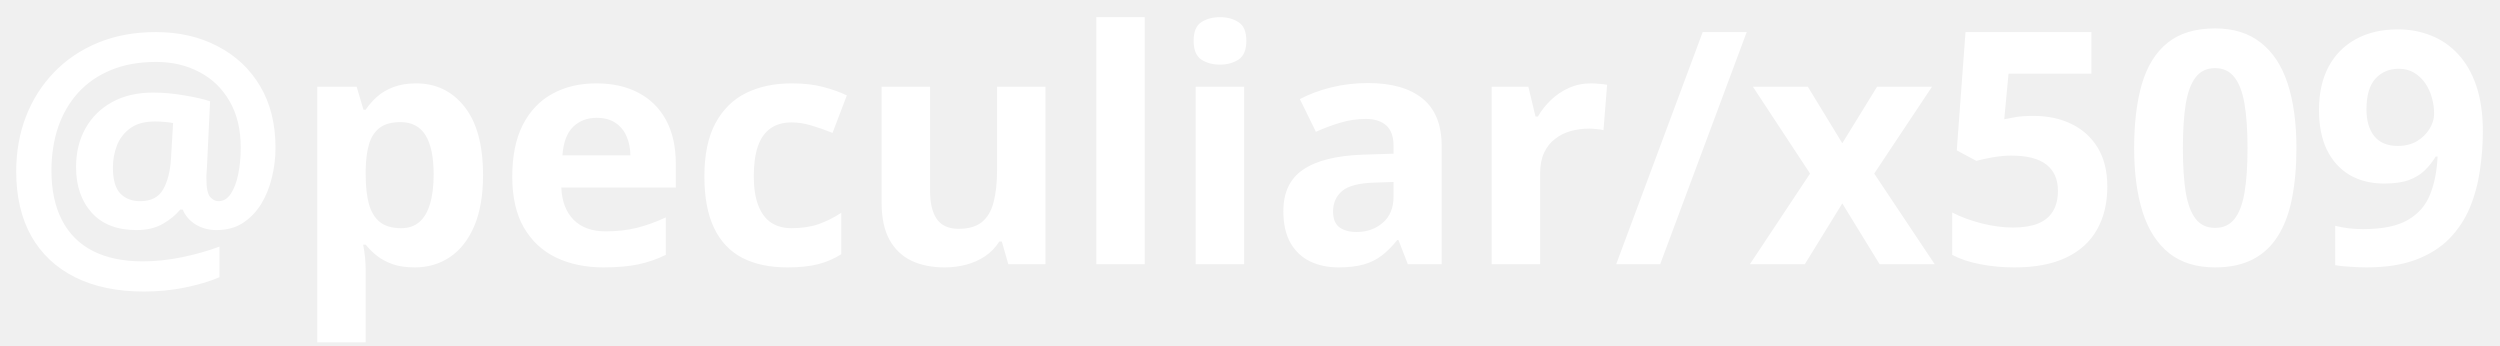
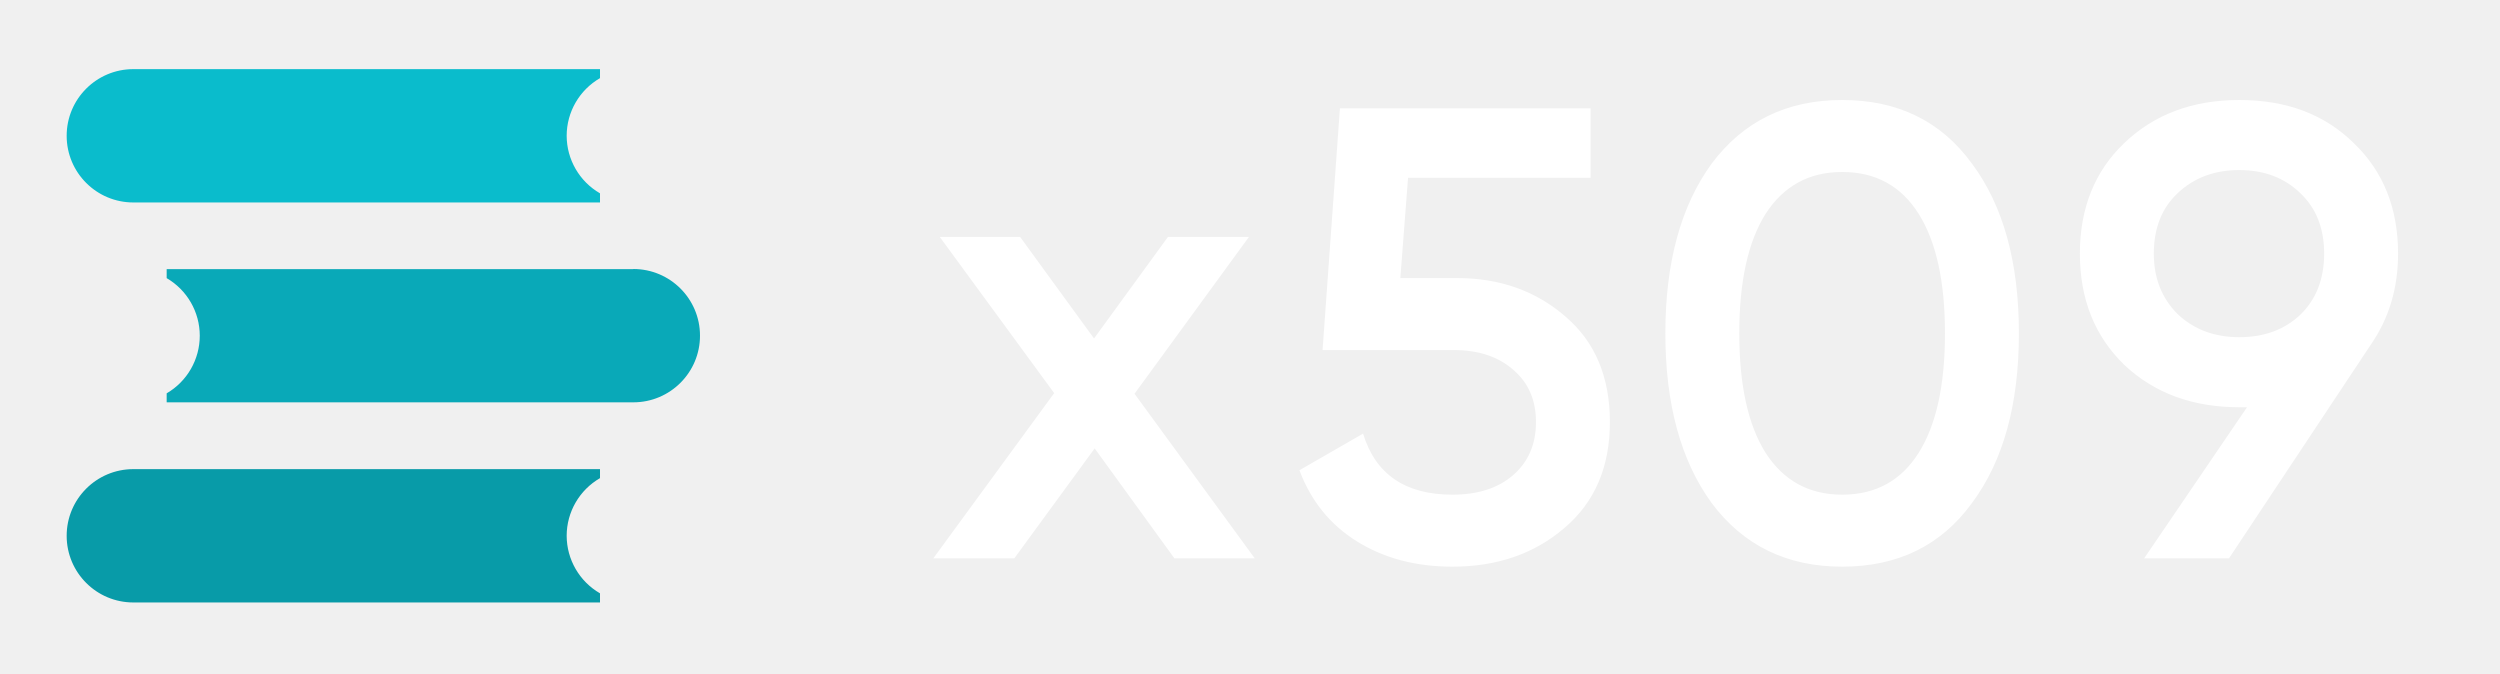
- <svg xmlns="http://www.w3.org/2000/svg" width="123" height="17" viewBox="0 0 123 17" fill="none">
-   <path d="M13.555 7.273C13.555 7.768 13.495 8.258 13.375 8.742C13.26 9.221 13.083 9.656 12.844 10.047C12.604 10.432 12.302 10.742 11.938 10.977C11.578 11.206 11.151 11.32 10.656 11.32C10.266 11.32 9.919 11.227 9.617 11.039C9.32 10.852 9.112 10.609 8.992 10.312H8.867C8.648 10.578 8.362 10.812 8.008 11.016C7.654 11.219 7.224 11.32 6.719 11.32C5.766 11.32 5.031 11.037 4.516 10.469C4 9.896 3.742 9.146 3.742 8.219C3.742 7.5 3.896 6.867 4.203 6.32C4.51 5.768 4.948 5.336 5.516 5.023C6.083 4.711 6.753 4.555 7.523 4.555C8.029 4.555 8.547 4.602 9.078 4.695C9.615 4.784 10.034 4.88 10.336 4.984L10.18 8.266C10.169 8.375 10.162 8.484 10.156 8.594C10.156 8.703 10.156 8.773 10.156 8.805C10.156 9.247 10.216 9.542 10.336 9.688C10.461 9.828 10.599 9.898 10.75 9.898C10.99 9.898 11.19 9.779 11.352 9.539C11.513 9.299 11.635 8.979 11.719 8.578C11.802 8.177 11.844 7.737 11.844 7.258C11.844 6.367 11.662 5.609 11.297 4.984C10.938 4.354 10.443 3.875 9.812 3.547C9.188 3.214 8.477 3.047 7.68 3.047C6.841 3.047 6.102 3.18 5.461 3.445C4.82 3.711 4.281 4.083 3.844 4.562C3.411 5.042 3.083 5.607 2.859 6.258C2.641 6.909 2.531 7.62 2.531 8.391C2.531 9.349 2.703 10.162 3.047 10.828C3.391 11.495 3.896 12 4.562 12.344C5.234 12.688 6.055 12.859 7.023 12.859C7.643 12.859 8.286 12.792 8.953 12.656C9.625 12.516 10.24 12.341 10.797 12.133V13.641C10.287 13.854 9.716 14.023 9.086 14.148C8.456 14.279 7.789 14.344 7.086 14.344C5.763 14.344 4.633 14.109 3.695 13.641C2.758 13.172 2.039 12.497 1.539 11.617C1.044 10.732 0.797 9.672 0.797 8.438C0.797 7.469 0.956 6.57 1.273 5.742C1.596 4.909 2.057 4.182 2.656 3.562C3.255 2.938 3.977 2.451 4.82 2.102C5.669 1.753 6.617 1.578 7.664 1.578C8.805 1.578 9.818 1.81 10.703 2.273C11.594 2.732 12.292 3.385 12.797 4.234C13.302 5.083 13.555 6.096 13.555 7.273ZM5.555 8.25C5.555 8.833 5.674 9.255 5.914 9.516C6.159 9.771 6.487 9.898 6.898 9.898C7.435 9.898 7.812 9.703 8.031 9.312C8.25 8.922 8.378 8.411 8.414 7.781L8.516 6.055C8.396 6.029 8.26 6.01 8.109 6C7.958 5.984 7.794 5.977 7.617 5.977C7.112 5.977 6.708 6.089 6.406 6.312C6.104 6.531 5.885 6.815 5.75 7.164C5.62 7.508 5.555 7.87 5.555 8.25ZM20.469 4.102C21.453 4.102 22.247 4.484 22.852 5.25C23.461 6.016 23.766 7.138 23.766 8.617C23.766 9.607 23.622 10.44 23.336 11.117C23.049 11.789 22.654 12.297 22.148 12.641C21.643 12.984 21.062 13.156 20.406 13.156C19.984 13.156 19.622 13.104 19.32 13C19.018 12.891 18.76 12.753 18.547 12.586C18.333 12.414 18.148 12.232 17.992 12.039H17.867C17.909 12.247 17.94 12.461 17.961 12.68C17.982 12.898 17.992 13.112 17.992 13.32V16.844H15.609V4.266H17.547L17.883 5.398H17.992C18.148 5.164 18.338 4.948 18.562 4.75C18.787 4.552 19.055 4.396 19.367 4.281C19.685 4.161 20.052 4.102 20.469 4.102ZM19.703 6.008C19.287 6.008 18.956 6.094 18.711 6.266C18.466 6.438 18.287 6.695 18.172 7.039C18.062 7.383 18.003 7.818 17.992 8.344V8.602C17.992 9.164 18.044 9.641 18.148 10.031C18.258 10.422 18.438 10.719 18.688 10.922C18.943 11.125 19.292 11.227 19.734 11.227C20.099 11.227 20.398 11.125 20.633 10.922C20.867 10.719 21.042 10.422 21.156 10.031C21.276 9.635 21.336 9.154 21.336 8.586C21.336 7.732 21.203 7.089 20.938 6.656C20.672 6.224 20.26 6.008 19.703 6.008ZM29.336 4.102C30.143 4.102 30.838 4.258 31.422 4.57C32.005 4.878 32.456 5.326 32.773 5.914C33.091 6.503 33.25 7.221 33.25 8.07V9.227H27.617C27.643 9.898 27.844 10.427 28.219 10.812C28.599 11.193 29.125 11.383 29.797 11.383C30.354 11.383 30.865 11.325 31.328 11.211C31.792 11.096 32.268 10.925 32.758 10.695V12.539C32.325 12.753 31.872 12.909 31.398 13.008C30.93 13.107 30.359 13.156 29.688 13.156C28.812 13.156 28.037 12.995 27.359 12.672C26.688 12.349 26.159 11.857 25.773 11.195C25.393 10.534 25.203 9.701 25.203 8.695C25.203 7.674 25.375 6.826 25.719 6.148C26.068 5.466 26.552 4.956 27.172 4.617C27.792 4.273 28.513 4.102 29.336 4.102ZM29.352 5.797C28.888 5.797 28.503 5.945 28.195 6.242C27.893 6.539 27.719 7.005 27.672 7.641H31.016C31.01 7.286 30.945 6.971 30.82 6.695C30.701 6.419 30.518 6.201 30.273 6.039C30.034 5.878 29.727 5.797 29.352 5.797ZM38.734 13.156C37.87 13.156 37.133 13 36.523 12.688C35.914 12.37 35.45 11.88 35.133 11.219C34.815 10.557 34.656 9.711 34.656 8.68C34.656 7.612 34.836 6.742 35.195 6.07C35.56 5.393 36.062 4.896 36.703 4.578C37.349 4.26 38.096 4.102 38.945 4.102C39.55 4.102 40.07 4.161 40.508 4.281C40.95 4.396 41.336 4.534 41.664 4.695L40.961 6.539C40.586 6.388 40.237 6.266 39.914 6.172C39.591 6.073 39.268 6.023 38.945 6.023C38.529 6.023 38.182 6.122 37.906 6.32C37.63 6.513 37.425 6.805 37.289 7.195C37.154 7.586 37.086 8.076 37.086 8.664C37.086 9.242 37.159 9.721 37.305 10.102C37.45 10.482 37.661 10.766 37.938 10.953C38.214 11.135 38.55 11.227 38.945 11.227C39.44 11.227 39.88 11.162 40.266 11.031C40.651 10.896 41.026 10.708 41.391 10.469V12.508C41.026 12.737 40.643 12.901 40.242 13C39.846 13.104 39.344 13.156 38.734 13.156ZM51.438 4.266V13H49.609L49.289 11.883H49.164C48.977 12.18 48.742 12.422 48.461 12.609C48.18 12.797 47.87 12.935 47.531 13.023C47.193 13.112 46.841 13.156 46.477 13.156C45.852 13.156 45.307 13.047 44.844 12.828C44.38 12.604 44.018 12.258 43.758 11.789C43.503 11.32 43.375 10.711 43.375 9.961V4.266H45.758V9.367C45.758 9.992 45.87 10.463 46.094 10.781C46.318 11.099 46.675 11.258 47.164 11.258C47.648 11.258 48.029 11.148 48.305 10.93C48.581 10.706 48.773 10.38 48.883 9.953C48.997 9.521 49.055 8.995 49.055 8.375V4.266H51.438ZM56.32 13H53.938V0.844H56.32V13ZM61.211 4.266V13H58.828V4.266H61.211ZM60.023 0.844C60.378 0.844 60.682 0.927 60.938 1.094C61.193 1.255 61.32 1.56 61.32 2.008C61.32 2.451 61.193 2.758 60.938 2.93C60.682 3.096 60.378 3.18 60.023 3.18C59.664 3.18 59.357 3.096 59.102 2.93C58.852 2.758 58.727 2.451 58.727 2.008C58.727 1.56 58.852 1.255 59.102 1.094C59.357 0.927 59.664 0.844 60.023 0.844ZM67.297 4.086C68.469 4.086 69.367 4.341 69.992 4.852C70.617 5.362 70.93 6.138 70.93 7.18V13H69.266L68.805 11.812H68.742C68.492 12.125 68.237 12.38 67.977 12.578C67.716 12.776 67.417 12.922 67.078 13.016C66.74 13.109 66.328 13.156 65.844 13.156C65.328 13.156 64.865 13.057 64.453 12.859C64.047 12.662 63.727 12.359 63.492 11.953C63.258 11.542 63.141 11.021 63.141 10.391C63.141 9.464 63.466 8.781 64.117 8.344C64.768 7.901 65.745 7.656 67.047 7.609L68.562 7.562V7.18C68.562 6.721 68.443 6.385 68.203 6.172C67.963 5.958 67.63 5.852 67.203 5.852C66.781 5.852 66.367 5.911 65.961 6.031C65.555 6.151 65.148 6.302 64.742 6.484L63.953 4.875C64.417 4.63 64.935 4.438 65.508 4.297C66.086 4.156 66.682 4.086 67.297 4.086ZM68.562 8.953L67.641 8.984C66.87 9.005 66.333 9.143 66.031 9.398C65.734 9.654 65.586 9.99 65.586 10.406C65.586 10.771 65.693 11.031 65.906 11.188C66.12 11.338 66.398 11.414 66.742 11.414C67.253 11.414 67.682 11.263 68.031 10.961C68.385 10.659 68.562 10.229 68.562 9.672V8.953ZM78.266 4.102C78.385 4.102 78.523 4.109 78.68 4.125C78.841 4.135 78.971 4.151 79.07 4.172L78.891 6.406C78.812 6.38 78.701 6.362 78.555 6.352C78.414 6.336 78.292 6.328 78.188 6.328C77.88 6.328 77.581 6.367 77.289 6.445C77.003 6.523 76.745 6.651 76.516 6.828C76.287 7 76.104 7.229 75.969 7.516C75.838 7.797 75.773 8.143 75.773 8.555V13H73.391V4.266H75.195L75.547 5.734H75.664C75.836 5.438 76.049 5.167 76.305 4.922C76.565 4.672 76.859 4.474 77.188 4.328C77.521 4.177 77.88 4.102 78.266 4.102ZM85.938 1.578L81.68 13H79.516L83.773 1.578H85.938ZM89.055 8.539L86.242 4.266H88.945L90.641 7.047L92.352 4.266H95.055L92.211 8.539L95.188 13H92.477L90.641 10.008L88.797 13H86.094L89.055 8.539ZM100.062 5.703C100.76 5.703 101.38 5.836 101.922 6.102C102.469 6.367 102.898 6.758 103.211 7.273C103.523 7.789 103.68 8.424 103.68 9.18C103.68 10.003 103.508 10.713 103.164 11.312C102.826 11.906 102.318 12.362 101.641 12.68C100.969 12.997 100.13 13.156 99.125 13.156C98.526 13.156 97.961 13.104 97.43 13C96.904 12.901 96.443 12.747 96.047 12.539V10.453C96.443 10.662 96.917 10.838 97.469 10.984C98.026 11.125 98.549 11.195 99.039 11.195C99.518 11.195 99.922 11.133 100.25 11.008C100.578 10.878 100.826 10.68 100.992 10.414C101.164 10.143 101.25 9.799 101.25 9.383C101.25 8.826 101.062 8.398 100.688 8.102C100.312 7.805 99.737 7.656 98.961 7.656C98.664 7.656 98.354 7.685 98.031 7.742C97.713 7.799 97.448 7.857 97.234 7.914L96.273 7.398L96.703 1.578H102.898V3.625H98.82L98.609 5.867C98.787 5.831 98.979 5.794 99.188 5.758C99.396 5.721 99.688 5.703 100.062 5.703ZM112.984 7.289C112.984 8.211 112.911 9.034 112.766 9.758C112.625 10.482 112.396 11.096 112.078 11.602C111.766 12.107 111.354 12.492 110.844 12.758C110.333 13.023 109.714 13.156 108.984 13.156C108.068 13.156 107.315 12.925 106.727 12.461C106.138 11.992 105.703 11.32 105.422 10.445C105.141 9.565 105 8.513 105 7.289C105 6.055 105.128 5 105.383 4.125C105.643 3.245 106.065 2.57 106.648 2.102C107.232 1.633 108.01 1.398 108.984 1.398C109.896 1.398 110.646 1.633 111.234 2.102C111.828 2.565 112.268 3.237 112.555 4.117C112.841 4.992 112.984 6.049 112.984 7.289ZM107.398 7.289C107.398 8.159 107.445 8.885 107.539 9.469C107.638 10.047 107.802 10.482 108.031 10.773C108.26 11.065 108.578 11.211 108.984 11.211C109.385 11.211 109.701 11.068 109.93 10.781C110.164 10.49 110.331 10.055 110.43 9.477C110.529 8.893 110.578 8.164 110.578 7.289C110.578 6.419 110.529 5.693 110.43 5.109C110.331 4.526 110.164 4.089 109.93 3.797C109.701 3.5 109.385 3.352 108.984 3.352C108.578 3.352 108.26 3.5 108.031 3.797C107.802 4.089 107.638 4.526 107.539 5.109C107.445 5.693 107.398 6.419 107.398 7.289ZM122.156 6.453C122.156 7.109 122.107 7.76 122.008 8.406C121.914 9.052 121.747 9.661 121.508 10.234C121.268 10.802 120.932 11.307 120.5 11.75C120.068 12.188 119.518 12.531 118.852 12.781C118.185 13.031 117.378 13.156 116.43 13.156C116.206 13.156 115.943 13.146 115.641 13.125C115.339 13.109 115.089 13.083 114.891 13.047V11.109C115.099 11.162 115.32 11.203 115.555 11.234C115.789 11.26 116.026 11.273 116.266 11.273C117.219 11.273 117.953 11.122 118.469 10.82C118.99 10.518 119.354 10.099 119.562 9.562C119.776 9.026 119.898 8.406 119.93 7.703H119.836C119.685 7.953 119.505 8.18 119.297 8.383C119.094 8.581 118.833 8.74 118.516 8.859C118.198 8.974 117.794 9.031 117.305 9.031C116.654 9.031 116.086 8.891 115.602 8.609C115.122 8.323 114.75 7.911 114.484 7.375C114.224 6.833 114.094 6.18 114.094 5.414C114.094 4.586 114.25 3.878 114.562 3.289C114.88 2.695 115.331 2.24 115.914 1.922C116.497 1.604 117.185 1.445 117.977 1.445C118.56 1.445 119.104 1.547 119.609 1.75C120.115 1.948 120.557 2.253 120.938 2.664C121.323 3.076 121.622 3.596 121.836 4.227C122.049 4.857 122.156 5.599 122.156 6.453ZM118.023 3.383C117.555 3.383 117.172 3.544 116.875 3.867C116.578 4.19 116.43 4.695 116.43 5.383C116.43 5.935 116.557 6.372 116.812 6.695C117.068 7.018 117.456 7.18 117.977 7.18C118.336 7.18 118.648 7.102 118.914 6.945C119.18 6.784 119.385 6.583 119.531 6.344C119.682 6.099 119.758 5.849 119.758 5.594C119.758 5.328 119.721 5.065 119.648 4.805C119.576 4.544 119.466 4.307 119.32 4.094C119.174 3.88 118.992 3.708 118.773 3.578C118.56 3.448 118.31 3.383 118.023 3.383Z" fill="#fff" />
+ <svg xmlns="http://www.w3.org/2000/svg" fill="none" viewBox="0 0 375 101">
+   <path d="M359.71 38.044c0 5.142-1.349 9.674-4.049 13.595l-21.309 32.108h-12.727l15.427-22.659h-1.157c-7.006 0-12.759-2.121-17.259-6.364-4.435-4.306-6.653-9.866-6.653-16.68 0-6.813 2.218-12.341 6.653-16.584 4.5-4.307 10.253-6.46 17.259-6.46 7.071 0 12.792 2.153 17.163 6.46 4.435 4.242 6.652 9.77 6.652 16.584Zm-36.639 0c0 3.664 1.189 6.685 3.568 9.063 2.442 2.315 5.528 3.471 9.256 3.471 3.728 0 6.781-1.124 9.16-3.374 2.378-2.314 3.567-5.367 3.567-9.16 0-3.792-1.189-6.813-3.567-9.063-2.379-2.314-5.432-3.471-9.16-3.471-3.728 0-6.814 1.157-9.256 3.47-2.379 2.25-3.568 5.272-3.568 9.064ZM295.796 75.454C291.168 81.819 284.676 85 276.319 85c-8.292 0-14.816-3.182-19.572-9.546-4.629-6.363-6.943-14.848-6.943-25.454s2.314-19.09 6.943-25.454c4.756-6.364 11.28-9.546 19.572-9.546 8.357 0 14.849 3.182 19.477 9.546 4.692 6.299 7.039 14.784 7.039 25.454s-2.347 19.155-7.039 25.454Zm-19.477-1.253c5.014 0 8.839-2.089 11.474-6.267 2.636-4.178 3.953-10.156 3.953-17.934 0-7.778-1.317-13.756-3.953-17.934-2.635-4.178-6.46-6.267-11.474-6.267-4.949 0-8.774 2.089-11.473 6.267-2.636 4.178-3.953 10.156-3.953 17.934 0 7.778 1.317 13.756 3.953 17.934 2.699 4.178 6.524 6.267 11.473 6.267ZM210.051 41.708h8.485c6.428 0 11.86 1.928 16.295 5.785 4.435 3.793 6.653 9.064 6.653 15.813 0 6.75-2.282 12.052-6.846 15.909-4.5 3.857-10.092 5.785-16.777 5.785-5.464 0-10.22-1.253-14.27-3.76-4.049-2.507-6.942-6.075-8.678-10.703l9.546-5.496c1.864 6.107 6.331 9.16 13.402 9.16 3.793 0 6.814-.964 9.063-2.892 2.315-1.993 3.472-4.66 3.472-8.003 0-3.278-1.125-5.882-3.375-7.81-2.25-1.993-5.239-2.989-8.967-2.989h-19.669l2.603-36.253h37.603v10.413h-27.383l-1.157 15.041ZM170.179 59.063l18.03 24.684h-12.052l-11.956-16.488-12.052 16.488H140l18.127-24.78-17.163-23.43h12.053l11.088 15.234 11.088-15.234h12.149l-17.163 23.526Z" fill="#fff" />
+   <path d="M85 20.37a10 10 0 0 1 5-8.65v-1.35H20a10 10 0 0 0 0 20h70V29a9.999 9.999 0 0 1-5-8.63Z" fill="#0ABCCC" />
+   <path d="M85 80.37a10 10 0 0 1 5-8.65v-1.35H20a10 10 0 0 0 0 20h70V89a9.999 9.999 0 0 1-5-8.63Z" fill="#089BA8" />
+   <path d="M95 40.37H25v1.35A10 10 0 0 1 25 59v1.35h70a10 10 0 1 0 0-20v.02Z" fill="#09A9B8" />
</svg>
